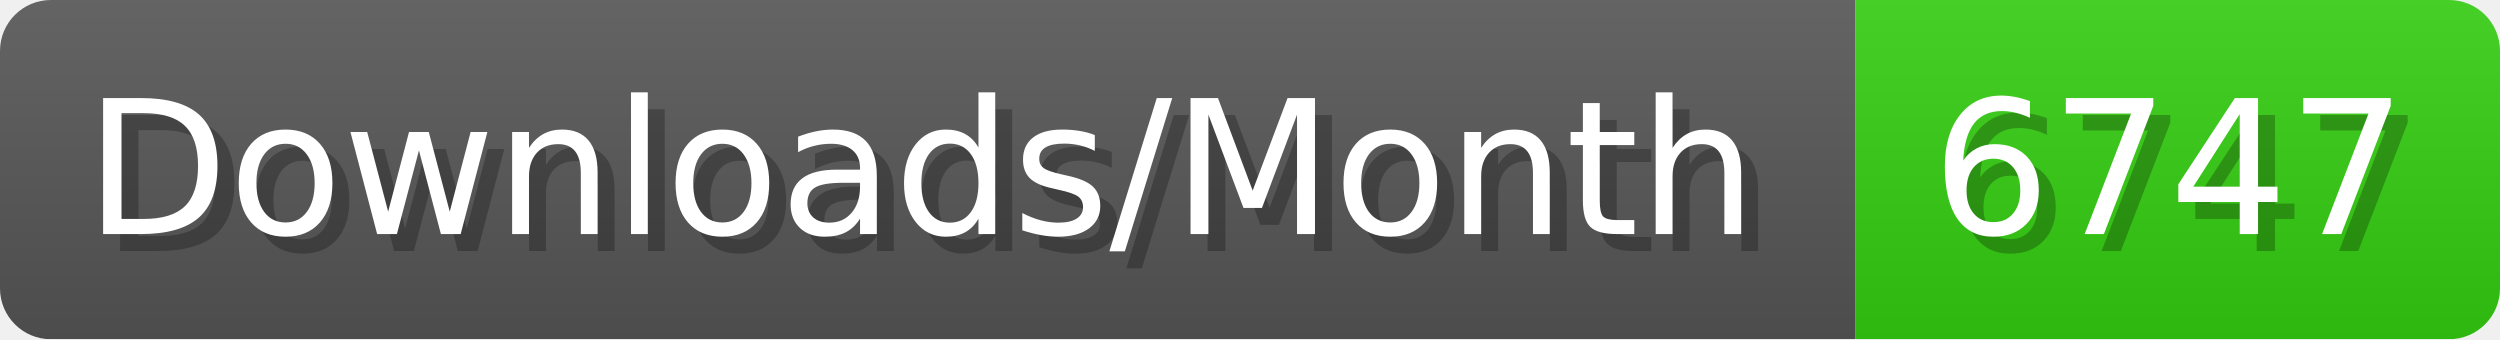
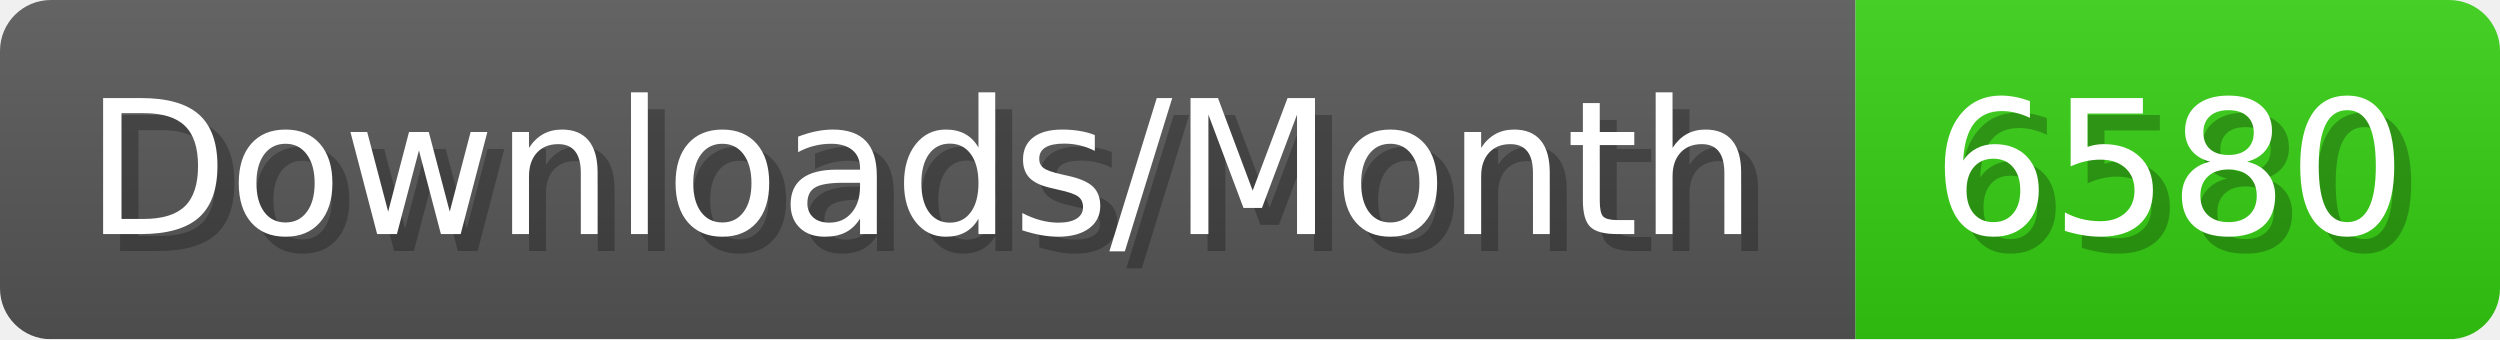
- <svg xmlns="http://www.w3.org/2000/svg" width="147.4" height="20" viewBox="0 0 1474 200" role="img" aria-label="Downloads/Month: 6747">
+ <svg xmlns="http://www.w3.org/2000/svg" width="147.4" height="20" viewBox="0 0 1474 200" role="img" aria-label="Downloads/Month: 6580">
  <linearGradient id="YlXUI" x2="0" y2="100%">
    <stop offset="0" stop-opacity=".1" stop-color="#EEE" />
    <stop offset="1" stop-opacity=".1" />
  </linearGradient>
  <mask id="JHhop">
    <rect width="1474" height="200" rx="30" fill="#FFF" />
  </mask>
  <g mask="url(#JHhop)">
    <rect width="1094" height="200" fill="#555" />
    <rect width="380" height="200" fill="#3C1" x="1094" />
    <rect width="1474" height="200" fill="url(#YlXUI)" />
  </g>
  <g aria-hidden="true" fill="#fff" text-anchor="start" font-family="Verdana,DejaVu Sans,sans-serif" font-size="110">
    <text x="60" y="148" textLength="994" fill="#000" opacity="0.25">Downloads/Month</text>
    <text x="50" y="138" textLength="994">Downloads/Month</text>
-     <text x="1149" y="148" textLength="280" fill="#000" opacity="0.25">6747</text>
-     <text x="1139" y="138" textLength="280">6747</text>
+     <text x="1149" y="148" textLength="280" fill="#000" opacity="0.25">6580</text>
+     <text x="1139" y="138" textLength="280">6580</text>
  </g>
</svg>
